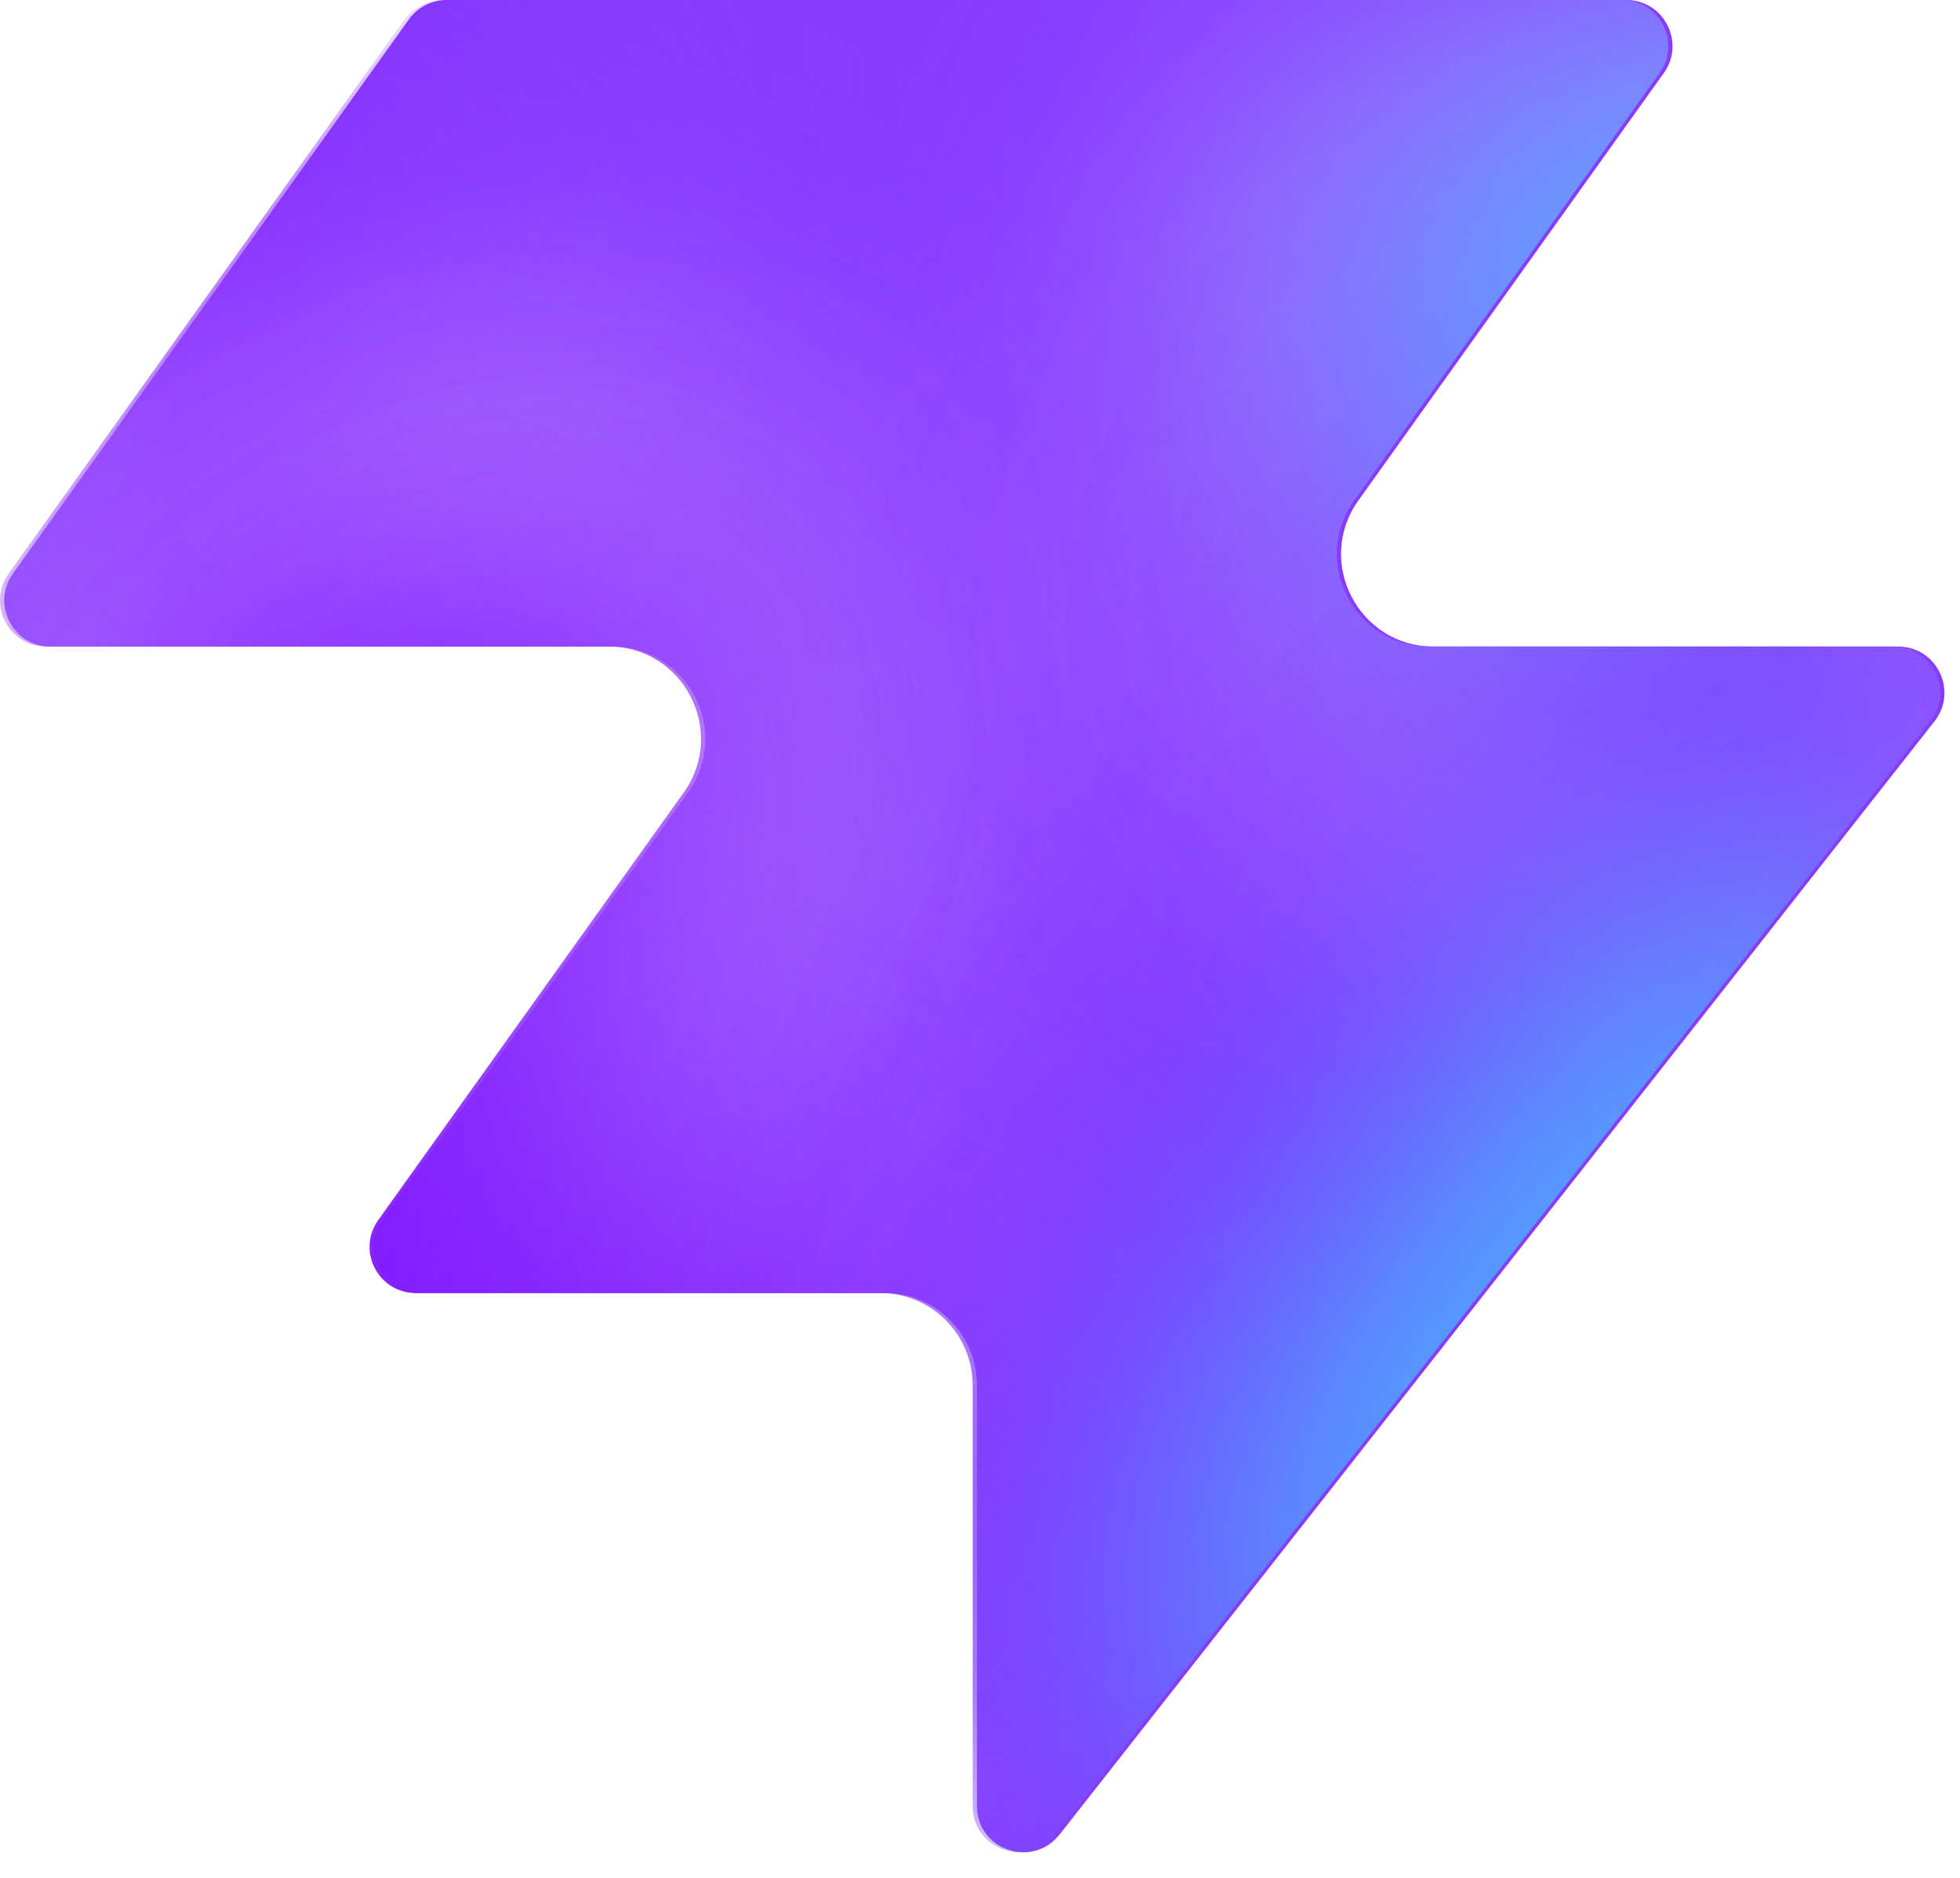
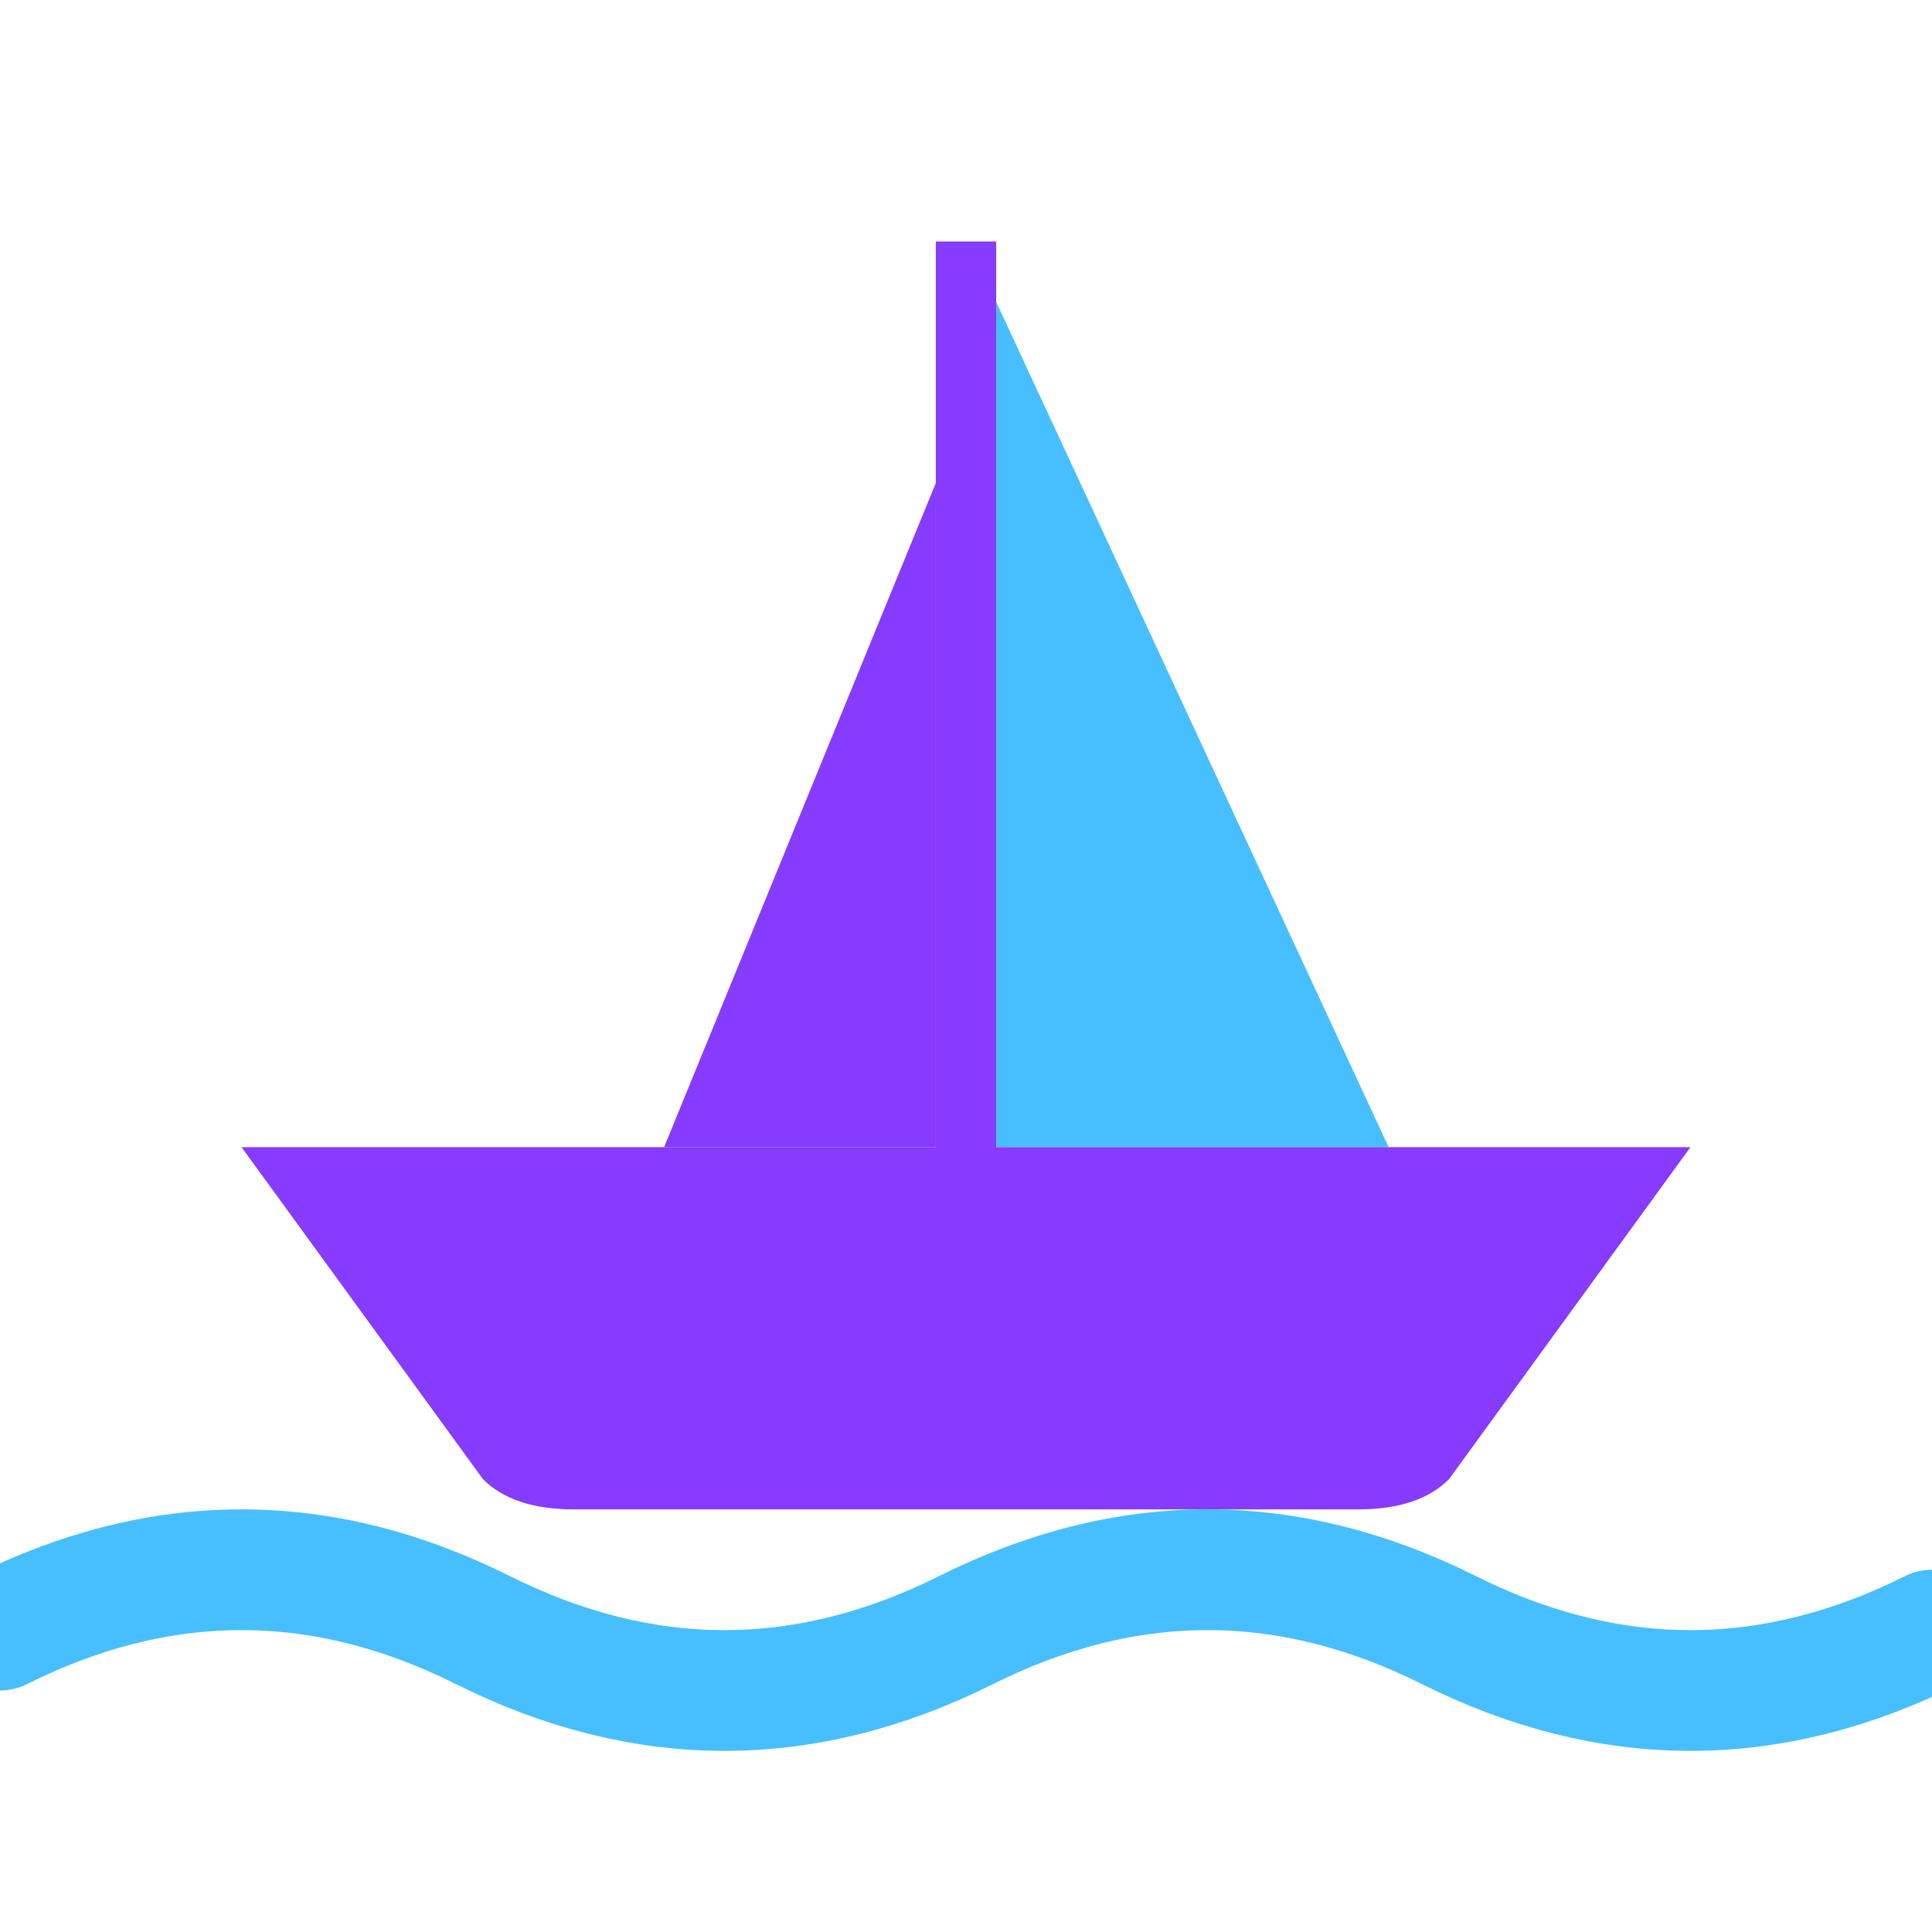
- <svg xmlns="http://www.w3.org/2000/svg" width="48" height="46" fill="none" viewBox="0 0 48 46">
-   <path fill="#863bff" d="M25.946 44.938c-.664.845-2.021.375-2.021-.698V33.937a2.26 2.26 0 0 0-2.262-2.262H10.287c-.92 0-1.456-1.04-.92-1.788l7.48-10.471c1.07-1.497 0-3.578-1.842-3.578H1.237c-.92 0-1.456-1.04-.92-1.788L10.013.474c.214-.297.556-.474.92-.474h28.894c.92 0 1.456 1.04.92 1.788l-7.48 10.471c-1.07 1.498 0 3.579 1.842 3.579h11.377c.943 0 1.473 1.088.89 1.83L25.947 44.94z" style="fill:#863bff;fill:color(display-p3 .525 .23 1);fill-opacity:1" />
-   <mask id="a" width="48" height="46" x="0" y="0" maskUnits="userSpaceOnUse" style="mask-type:alpha">
-     <path fill="#000" d="M25.842 44.938c-.664.844-2.021.375-2.021-.698V33.937a2.26 2.26 0 0 0-2.262-2.262H10.183c-.92 0-1.456-1.04-.92-1.788l7.48-10.471c1.07-1.498 0-3.579-1.842-3.579H1.133c-.92 0-1.456-1.04-.92-1.787L9.91.473c.214-.297.556-.474.92-.474h28.894c.92 0 1.456 1.04.92 1.788l-7.48 10.471c-1.07 1.498 0 3.578 1.842 3.578h11.377c.943 0 1.473 1.088.89 1.832L25.843 44.94z" style="fill:#000;fill-opacity:1" />
-   </mask>
-   <g mask="url(#a)">
-     <g filter="url(#b)">
-       <ellipse cx="5.508" cy="14.704" fill="#ede6ff" rx="5.508" ry="14.704" style="fill:#ede6ff;fill:color(display-p3 .927 .903 1);fill-opacity:1" transform="matrix(.00324 1 1 -.00324 -4.47 31.516)" />
-     </g>
-     <g filter="url(#c)">
-       <ellipse cx="10.399" cy="29.851" fill="#ede6ff" rx="10.399" ry="29.851" style="fill:#ede6ff;fill:color(display-p3 .927 .903 1);fill-opacity:1" transform="matrix(.00324 1 1 -.00324 -39.328 7.883)" />
-     </g>
-     <g filter="url(#d)">
-       <ellipse cx="5.508" cy="30.487" fill="#7e14ff" rx="5.508" ry="30.487" style="fill:#7e14ff;fill:color(display-p3 .492 .077 1);fill-opacity:1" transform="rotate(89.814 -25.913 -14.639)scale(1 -1)" />
-     </g>
-     <g filter="url(#e)">
-       <ellipse cx="5.508" cy="30.599" fill="#7e14ff" rx="5.508" ry="30.599" style="fill:#7e14ff;fill:color(display-p3 .492 .077 1);fill-opacity:1" transform="rotate(89.814 -32.644 -3.334)scale(1 -1)" />
-     </g>
-     <g filter="url(#f)">
-       <ellipse cx="5.508" cy="30.599" fill="#7e14ff" rx="5.508" ry="30.599" style="fill:#7e14ff;fill:color(display-p3 .492 .077 1);fill-opacity:1" transform="matrix(.00324 1 1 -.00324 -34.34 30.47)" />
-     </g>
-     <g filter="url(#g)">
-       <ellipse cx="14.072" cy="22.078" fill="#ede6ff" rx="14.072" ry="22.078" style="fill:#ede6ff;fill:color(display-p3 .927 .903 1);fill-opacity:1" transform="rotate(93.35 24.506 48.493)scale(-1 1)" />
-     </g>
-     <g filter="url(#h)">
-       <ellipse cx="3.47" cy="21.501" fill="#7e14ff" rx="3.47" ry="21.501" style="fill:#7e14ff;fill:color(display-p3 .492 .077 1);fill-opacity:1" transform="rotate(89.009 28.708 47.59)scale(-1 1)" />
-     </g>
-     <g filter="url(#i)">
-       <ellipse cx="3.47" cy="21.501" fill="#7e14ff" rx="3.47" ry="21.501" style="fill:#7e14ff;fill:color(display-p3 .492 .077 1);fill-opacity:1" transform="rotate(89.009 28.708 47.59)scale(-1 1)" />
-     </g>
-     <g filter="url(#j)">
-       <ellipse cx=".387" cy="8.972" fill="#7e14ff" rx="4.407" ry="29.108" style="fill:#7e14ff;fill:color(display-p3 .492 .077 1);fill-opacity:1" transform="rotate(39.51 .387 8.972)" />
-     </g>
-     <g filter="url(#k)">
-       <ellipse cx="47.523" cy="-6.092" fill="#7e14ff" rx="4.407" ry="29.108" style="fill:#7e14ff;fill:color(display-p3 .492 .077 1);fill-opacity:1" transform="rotate(37.892 47.523 -6.092)" />
-     </g>
-     <g filter="url(#l)">
-       <ellipse cx="41.412" cy="6.333" fill="#47bfff" rx="5.971" ry="9.665" style="fill:#47bfff;fill:color(display-p3 .28 .748 1);fill-opacity:1" transform="rotate(37.892 41.412 6.333)" />
-     </g>
-     <g filter="url(#m)">
-       <ellipse cx="-1.879" cy="38.332" fill="#7e14ff" rx="4.407" ry="29.108" style="fill:#7e14ff;fill:color(display-p3 .492 .077 1);fill-opacity:1" transform="rotate(37.892 -1.88 38.332)" />
-     </g>
-     <g filter="url(#n)">
-       <ellipse cx="-1.879" cy="38.332" fill="#7e14ff" rx="4.407" ry="29.108" style="fill:#7e14ff;fill:color(display-p3 .492 .077 1);fill-opacity:1" transform="rotate(37.892 -1.88 38.332)" />
-     </g>
-     <g filter="url(#o)">
-       <ellipse cx="35.651" cy="29.907" fill="#7e14ff" rx="4.407" ry="29.108" style="fill:#7e14ff;fill:color(display-p3 .492 .077 1);fill-opacity:1" transform="rotate(37.892 35.651 29.907)" />
-     </g>
-     <g filter="url(#p)">
-       <ellipse cx="38.418" cy="32.4" fill="#47bfff" rx="5.971" ry="15.297" style="fill:#47bfff;fill:color(display-p3 .28 .748 1);fill-opacity:1" transform="rotate(37.892 38.418 32.4)" />
-     </g>
-   </g>
-   <defs>
-     <filter id="b" width="60.045" height="41.654" x="-19.77" y="16.149" color-interpolation-filters="sRGB" filterUnits="userSpaceOnUse">
-       <feFlood flood-opacity="0" result="BackgroundImageFix" />
-       <feBlend in="SourceGraphic" in2="BackgroundImageFix" result="shape" />
-       <feGaussianBlur result="effect1_foregroundBlur_2002_17158" stdDeviation="7.659" />
-     </filter>
-     <filter id="c" width="90.34" height="51.437" x="-54.613" y="-7.533" color-interpolation-filters="sRGB" filterUnits="userSpaceOnUse">
-       <feFlood flood-opacity="0" result="BackgroundImageFix" />
-       <feBlend in="SourceGraphic" in2="BackgroundImageFix" result="shape" />
-       <feGaussianBlur result="effect1_foregroundBlur_2002_17158" stdDeviation="7.659" />
-     </filter>
-     <filter id="d" width="79.355" height="29.4" x="-49.64" y="2.03" color-interpolation-filters="sRGB" filterUnits="userSpaceOnUse">
-       <feFlood flood-opacity="0" result="BackgroundImageFix" />
-       <feBlend in="SourceGraphic" in2="BackgroundImageFix" result="shape" />
-       <feGaussianBlur result="effect1_foregroundBlur_2002_17158" stdDeviation="4.596" />
-     </filter>
-     <filter id="e" width="79.579" height="29.4" x="-45.045" y="20.029" color-interpolation-filters="sRGB" filterUnits="userSpaceOnUse">
-       <feFlood flood-opacity="0" result="BackgroundImageFix" />
-       <feBlend in="SourceGraphic" in2="BackgroundImageFix" result="shape" />
-       <feGaussianBlur result="effect1_foregroundBlur_2002_17158" stdDeviation="4.596" />
-     </filter>
-     <filter id="f" width="79.579" height="29.4" x="-43.513" y="21.178" color-interpolation-filters="sRGB" filterUnits="userSpaceOnUse">
-       <feFlood flood-opacity="0" result="BackgroundImageFix" />
-       <feBlend in="SourceGraphic" in2="BackgroundImageFix" result="shape" />
-       <feGaussianBlur result="effect1_foregroundBlur_2002_17158" stdDeviation="4.596" />
-     </filter>
-     <filter id="g" width="74.749" height="58.852" x="15.756" y="-17.901" color-interpolation-filters="sRGB" filterUnits="userSpaceOnUse">
-       <feFlood flood-opacity="0" result="BackgroundImageFix" />
-       <feBlend in="SourceGraphic" in2="BackgroundImageFix" result="shape" />
-       <feGaussianBlur result="effect1_foregroundBlur_2002_17158" stdDeviation="7.659" />
-     </filter>
-     <filter id="h" width="61.377" height="25.362" x="23.548" y="2.284" color-interpolation-filters="sRGB" filterUnits="userSpaceOnUse">
-       <feFlood flood-opacity="0" result="BackgroundImageFix" />
-       <feBlend in="SourceGraphic" in2="BackgroundImageFix" result="shape" />
-       <feGaussianBlur result="effect1_foregroundBlur_2002_17158" stdDeviation="4.596" />
-     </filter>
-     <filter id="i" width="61.377" height="25.362" x="23.548" y="2.284" color-interpolation-filters="sRGB" filterUnits="userSpaceOnUse">
-       <feFlood flood-opacity="0" result="BackgroundImageFix" />
-       <feBlend in="SourceGraphic" in2="BackgroundImageFix" result="shape" />
-       <feGaussianBlur result="effect1_foregroundBlur_2002_17158" stdDeviation="4.596" />
-     </filter>
-     <filter id="j" width="56.045" height="63.649" x="-27.636" y="-22.853" color-interpolation-filters="sRGB" filterUnits="userSpaceOnUse">
-       <feFlood flood-opacity="0" result="BackgroundImageFix" />
-       <feBlend in="SourceGraphic" in2="BackgroundImageFix" result="shape" />
-       <feGaussianBlur result="effect1_foregroundBlur_2002_17158" stdDeviation="4.596" />
-     </filter>
-     <filter id="k" width="54.814" height="64.646" x="20.116" y="-38.415" color-interpolation-filters="sRGB" filterUnits="userSpaceOnUse">
-       <feFlood flood-opacity="0" result="BackgroundImageFix" />
-       <feBlend in="SourceGraphic" in2="BackgroundImageFix" result="shape" />
-       <feGaussianBlur result="effect1_foregroundBlur_2002_17158" stdDeviation="4.596" />
-     </filter>
-     <filter id="l" width="33.541" height="35.313" x="24.641" y="-11.323" color-interpolation-filters="sRGB" filterUnits="userSpaceOnUse">
-       <feFlood flood-opacity="0" result="BackgroundImageFix" />
-       <feBlend in="SourceGraphic" in2="BackgroundImageFix" result="shape" />
-       <feGaussianBlur result="effect1_foregroundBlur_2002_17158" stdDeviation="4.596" />
-     </filter>
-     <filter id="m" width="54.814" height="64.646" x="-29.286" y="6.009" color-interpolation-filters="sRGB" filterUnits="userSpaceOnUse">
-       <feFlood flood-opacity="0" result="BackgroundImageFix" />
-       <feBlend in="SourceGraphic" in2="BackgroundImageFix" result="shape" />
-       <feGaussianBlur result="effect1_foregroundBlur_2002_17158" stdDeviation="4.596" />
-     </filter>
-     <filter id="n" width="54.814" height="64.646" x="-29.286" y="6.009" color-interpolation-filters="sRGB" filterUnits="userSpaceOnUse">
-       <feFlood flood-opacity="0" result="BackgroundImageFix" />
-       <feBlend in="SourceGraphic" in2="BackgroundImageFix" result="shape" />
-       <feGaussianBlur result="effect1_foregroundBlur_2002_17158" stdDeviation="4.596" />
-     </filter>
-     <filter id="o" width="54.814" height="64.646" x="8.244" y="-2.416" color-interpolation-filters="sRGB" filterUnits="userSpaceOnUse">
-       <feFlood flood-opacity="0" result="BackgroundImageFix" />
-       <feBlend in="SourceGraphic" in2="BackgroundImageFix" result="shape" />
-       <feGaussianBlur result="effect1_foregroundBlur_2002_17158" stdDeviation="4.596" />
-     </filter>
-     <filter id="p" width="39.409" height="43.623" x="18.713" y="10.588" color-interpolation-filters="sRGB" filterUnits="userSpaceOnUse">
-       <feFlood flood-opacity="0" result="BackgroundImageFix" />
-       <feBlend in="SourceGraphic" in2="BackgroundImageFix" result="shape" />
-       <feGaussianBlur result="effect1_foregroundBlur_2002_17158" stdDeviation="4.596" />
-     </filter>
-   </defs>
+ <svg xmlns="http://www.w3.org/2000/svg" viewBox="0 0 32 32" width="32" height="32">
+   <rect x="15.5" y="4" width="1" height="16" fill="#863bff" />
+   <polygon points="16.5,5 23,19 16.5,19" fill="#47bfff" />
+   <polygon points="15.5,8 11,19 15.5,19" fill="#863bff" />
+   <path d="M4,19 L28,19 L24,24.5 Q23.5,25 22.5,25 L9.5,25 Q8.5,25 8,24.5 Z" fill="#863bff" />
+   <path d="M0,27 Q4,25 8,27 T16,27 T24,27 T32,27" stroke="#47bfff" stroke-width="2" fill="none" stroke-linecap="round" />
</svg>
